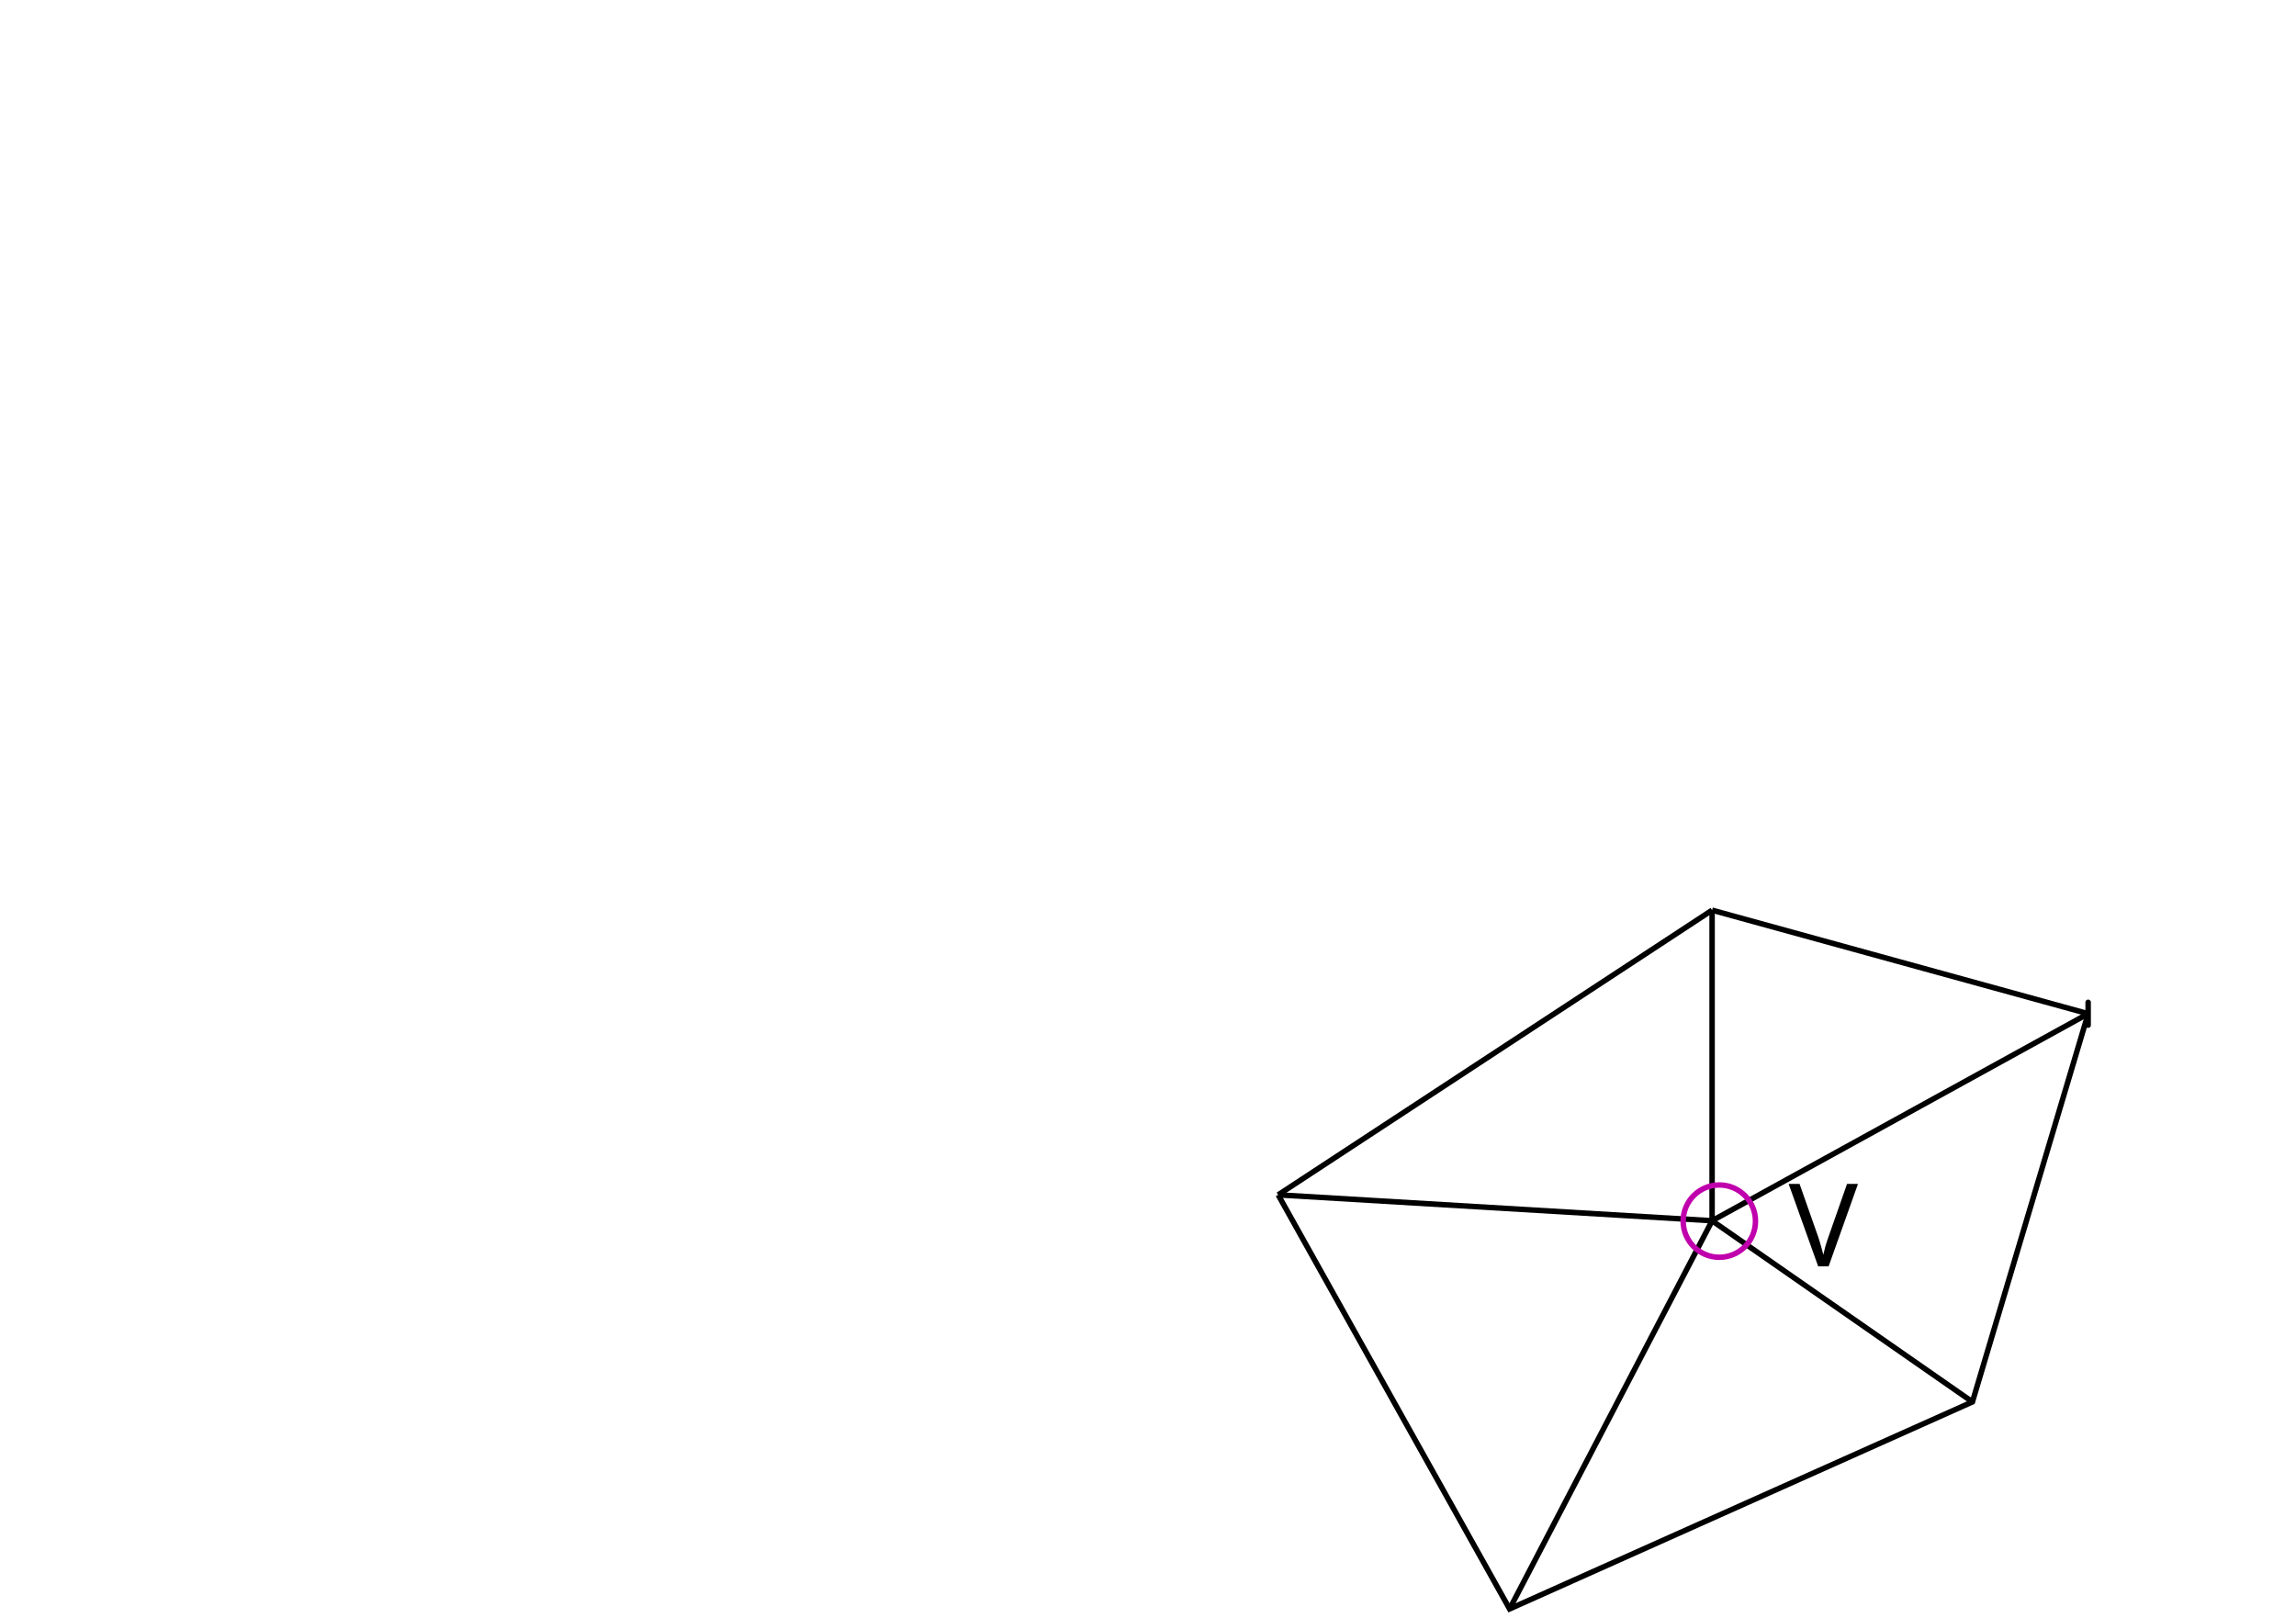
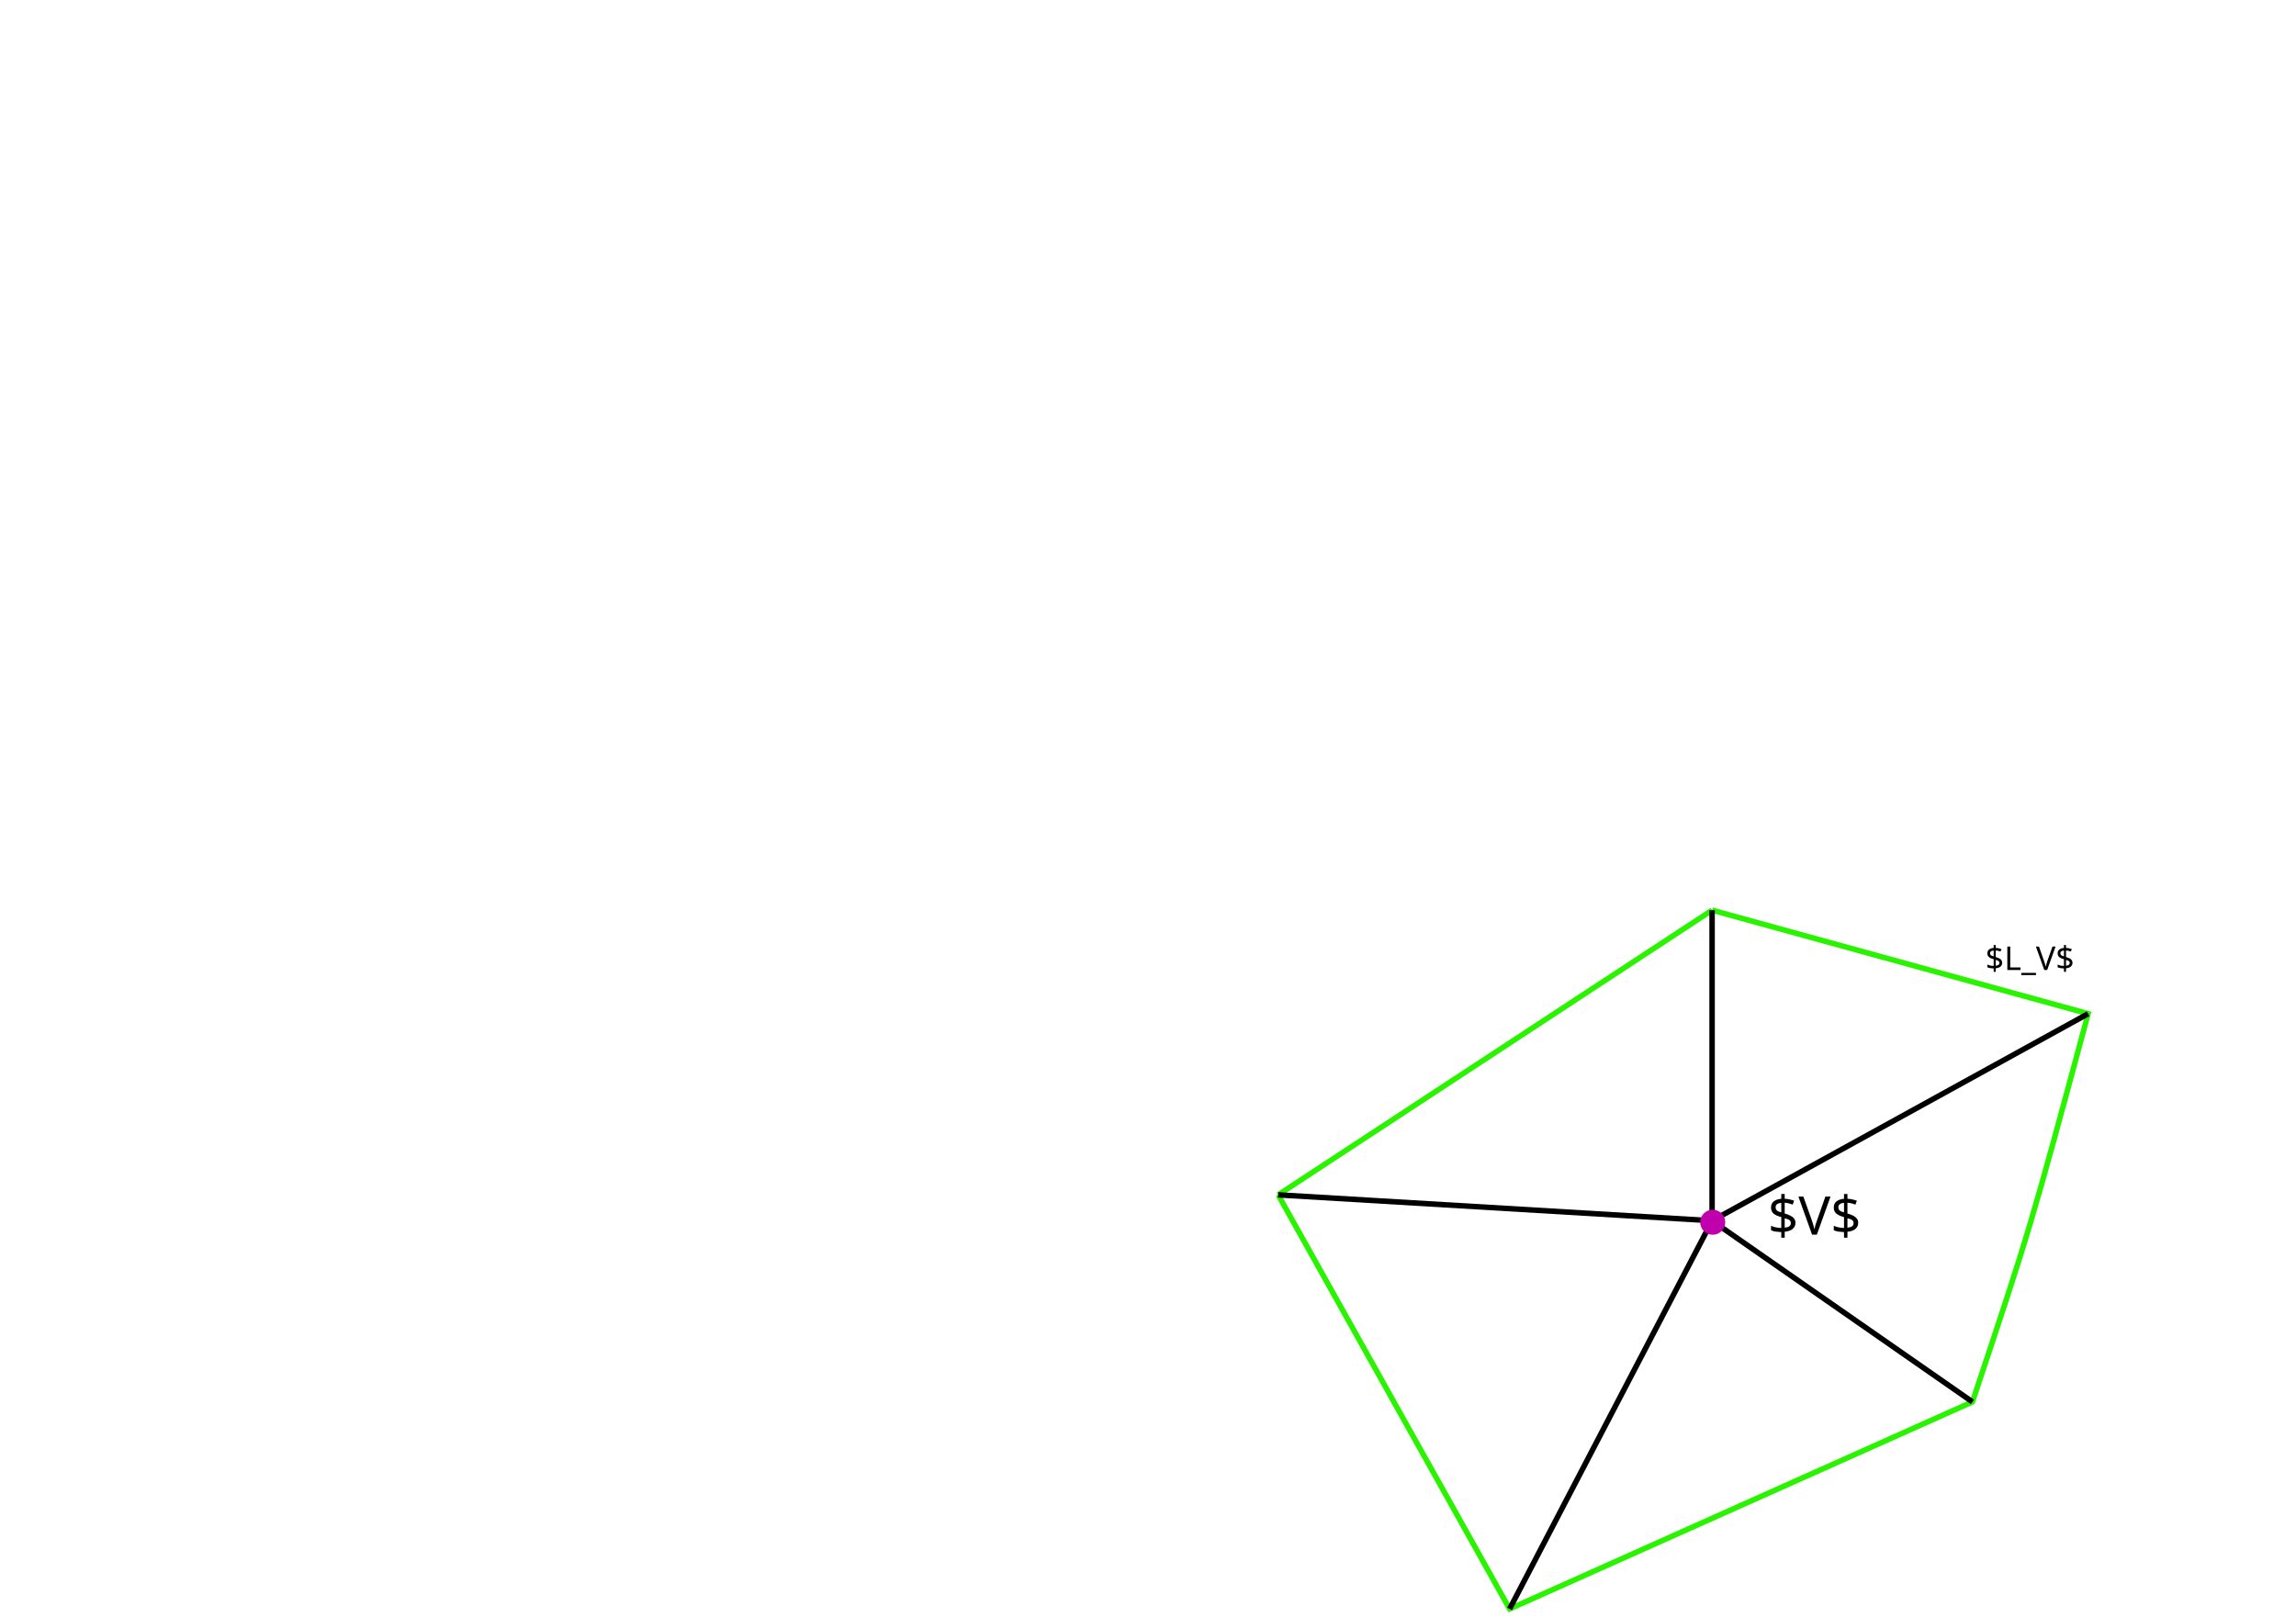
<svg xmlns="http://www.w3.org/2000/svg" width="210mm" height="148mm" viewBox="0 0 210 148" version="1.1" id="svg8">
  <defs id="defs2" />
  <g id="layer1">
-     <path style="fill:none;stroke:#000000;stroke-width:0.501px;stroke-linecap:butt;stroke-linejoin:miter;stroke-opacity:1" d="m 116.906,109.301 c 21.167,37.877 21.167,37.877 21.167,37.877 42.333,-18.939 42.333,-18.939 42.333,-18.939 10.583,-35.51 10.583,-35.51 10.583,-35.51 0,0 0,-2.367 0,0 0,2.367 0,0 0,0 -34.396,-9.469 -34.396,-9.469 -34.396,-9.469" id="path835" />
-     <path style="fill:none;stroke:#000000;stroke-width:0.501px;stroke-linecap:butt;stroke-linejoin:miter;stroke-opacity:1" d="M 156.594,83.26 C 116.906,109.301 116.906,109.301 116.906,109.301" id="path837" />
+     <path style="fill:none;stroke:#2af300;stroke-width:0.501px;stroke-linecap:butt;stroke-linejoin:miter;stroke-opacity:1" d="m 116.906,109.301 21.167,37.877 42.333,-18.939 c 5.292,-15.875 5.292,-15.875 10.583,-35.51 l -34.396,-9.469" id="path835" />
+     <path style="fill:none;stroke:#2af300;stroke-width:0.501px;stroke-linecap:butt;stroke-linejoin:miter;stroke-opacity:1" d="M 156.594,83.26 116.906,109.301" id="path837" />
    <path style="fill:none;stroke:#000000;stroke-width:0.501px;stroke-linecap:butt;stroke-linejoin:miter;stroke-opacity:1" d="m 156.594,83.26 c 0,0 0,0 0,28.408 34.396,-18.939 34.396,-18.939 34.396,-18.939" id="path839" />
    <path style="fill:none;stroke:#000000;stroke-width:0.501px;stroke-linecap:butt;stroke-linejoin:miter;stroke-opacity:1" d="m 180.406,128.24 c 0,0 0,0 -23.812,-16.571 -18.521,35.51 -18.521,35.51 -18.521,35.51 0,0 0,0 0,0 v 0 c 0,0 0,0 0,0 v 0 0" id="path841" />
-     <path style="fill:none;stroke:#000000;stroke-width:0.501px;stroke-linecap:butt;stroke-linejoin:miter;stroke-opacity:1" d="M 156.594,111.668 C 116.906,109.301 116.906,109.301 116.906,109.301" id="path843" />
-     <text xml:space="preserve" style="font-style:normal;font-weight:normal;font-size:10.583px;line-height:1.25;font-family:sans-serif;fill:#000000;fill-opacity:1;stroke:none;stroke-width:0.265" x="163.593" y="115.843" id="text851">
-       <tspan id="tspan849" x="163.593" y="115.843" style="stroke-width:0.265">V</tspan>
+     <path style="fill:none;stroke:#000000;stroke-width:0.501px;stroke-linecap:butt;stroke-linejoin:miter;stroke-opacity:1" d="M 156.594,111.668 116.906,109.301" id="path843" />
+     <text xml:space="preserve" style="font-style:normal;font-weight:normal;font-size:4.896px;line-height:1.25;font-family:sans-serif;fill:#000000;fill-opacity:1;stroke:none;stroke-width:0.122" x="161.687" y="112.94" id="text851">
+       <tspan id="tspan849" x="161.687" y="112.94" style="stroke-width:0.122">$V$</tspan>
    </text>
-     <circle style="fill:none;fill-opacity:0.614;fill-rule:evenodd;stroke:#c000ac;stroke-width:0.5;stroke-dashoffset:0.1" id="path853" cx="157.255" cy="111.703" r="3.307" />
+     <circle style="fill:#c000ac;fill-opacity:1;fill-rule:evenodd;stroke:#c000ac;stroke-width:0.161;stroke-dashoffset:0.1" id="path853" cx="156.651" cy="111.806" r="1.065" />
+     <text xml:space="preserve" style="font-style:normal;font-weight:normal;font-size:3.005px;line-height:1.25;font-family:sans-serif;fill:#000000;fill-opacity:1;stroke:none;stroke-width:0.075" x="181.583" y="88.73" id="text852">
+       <tspan x="181.583" y="88.73" style="stroke-width:0.075" id="tspan858">$L_V$</tspan>
+     </text>
  </g>
</svg>
